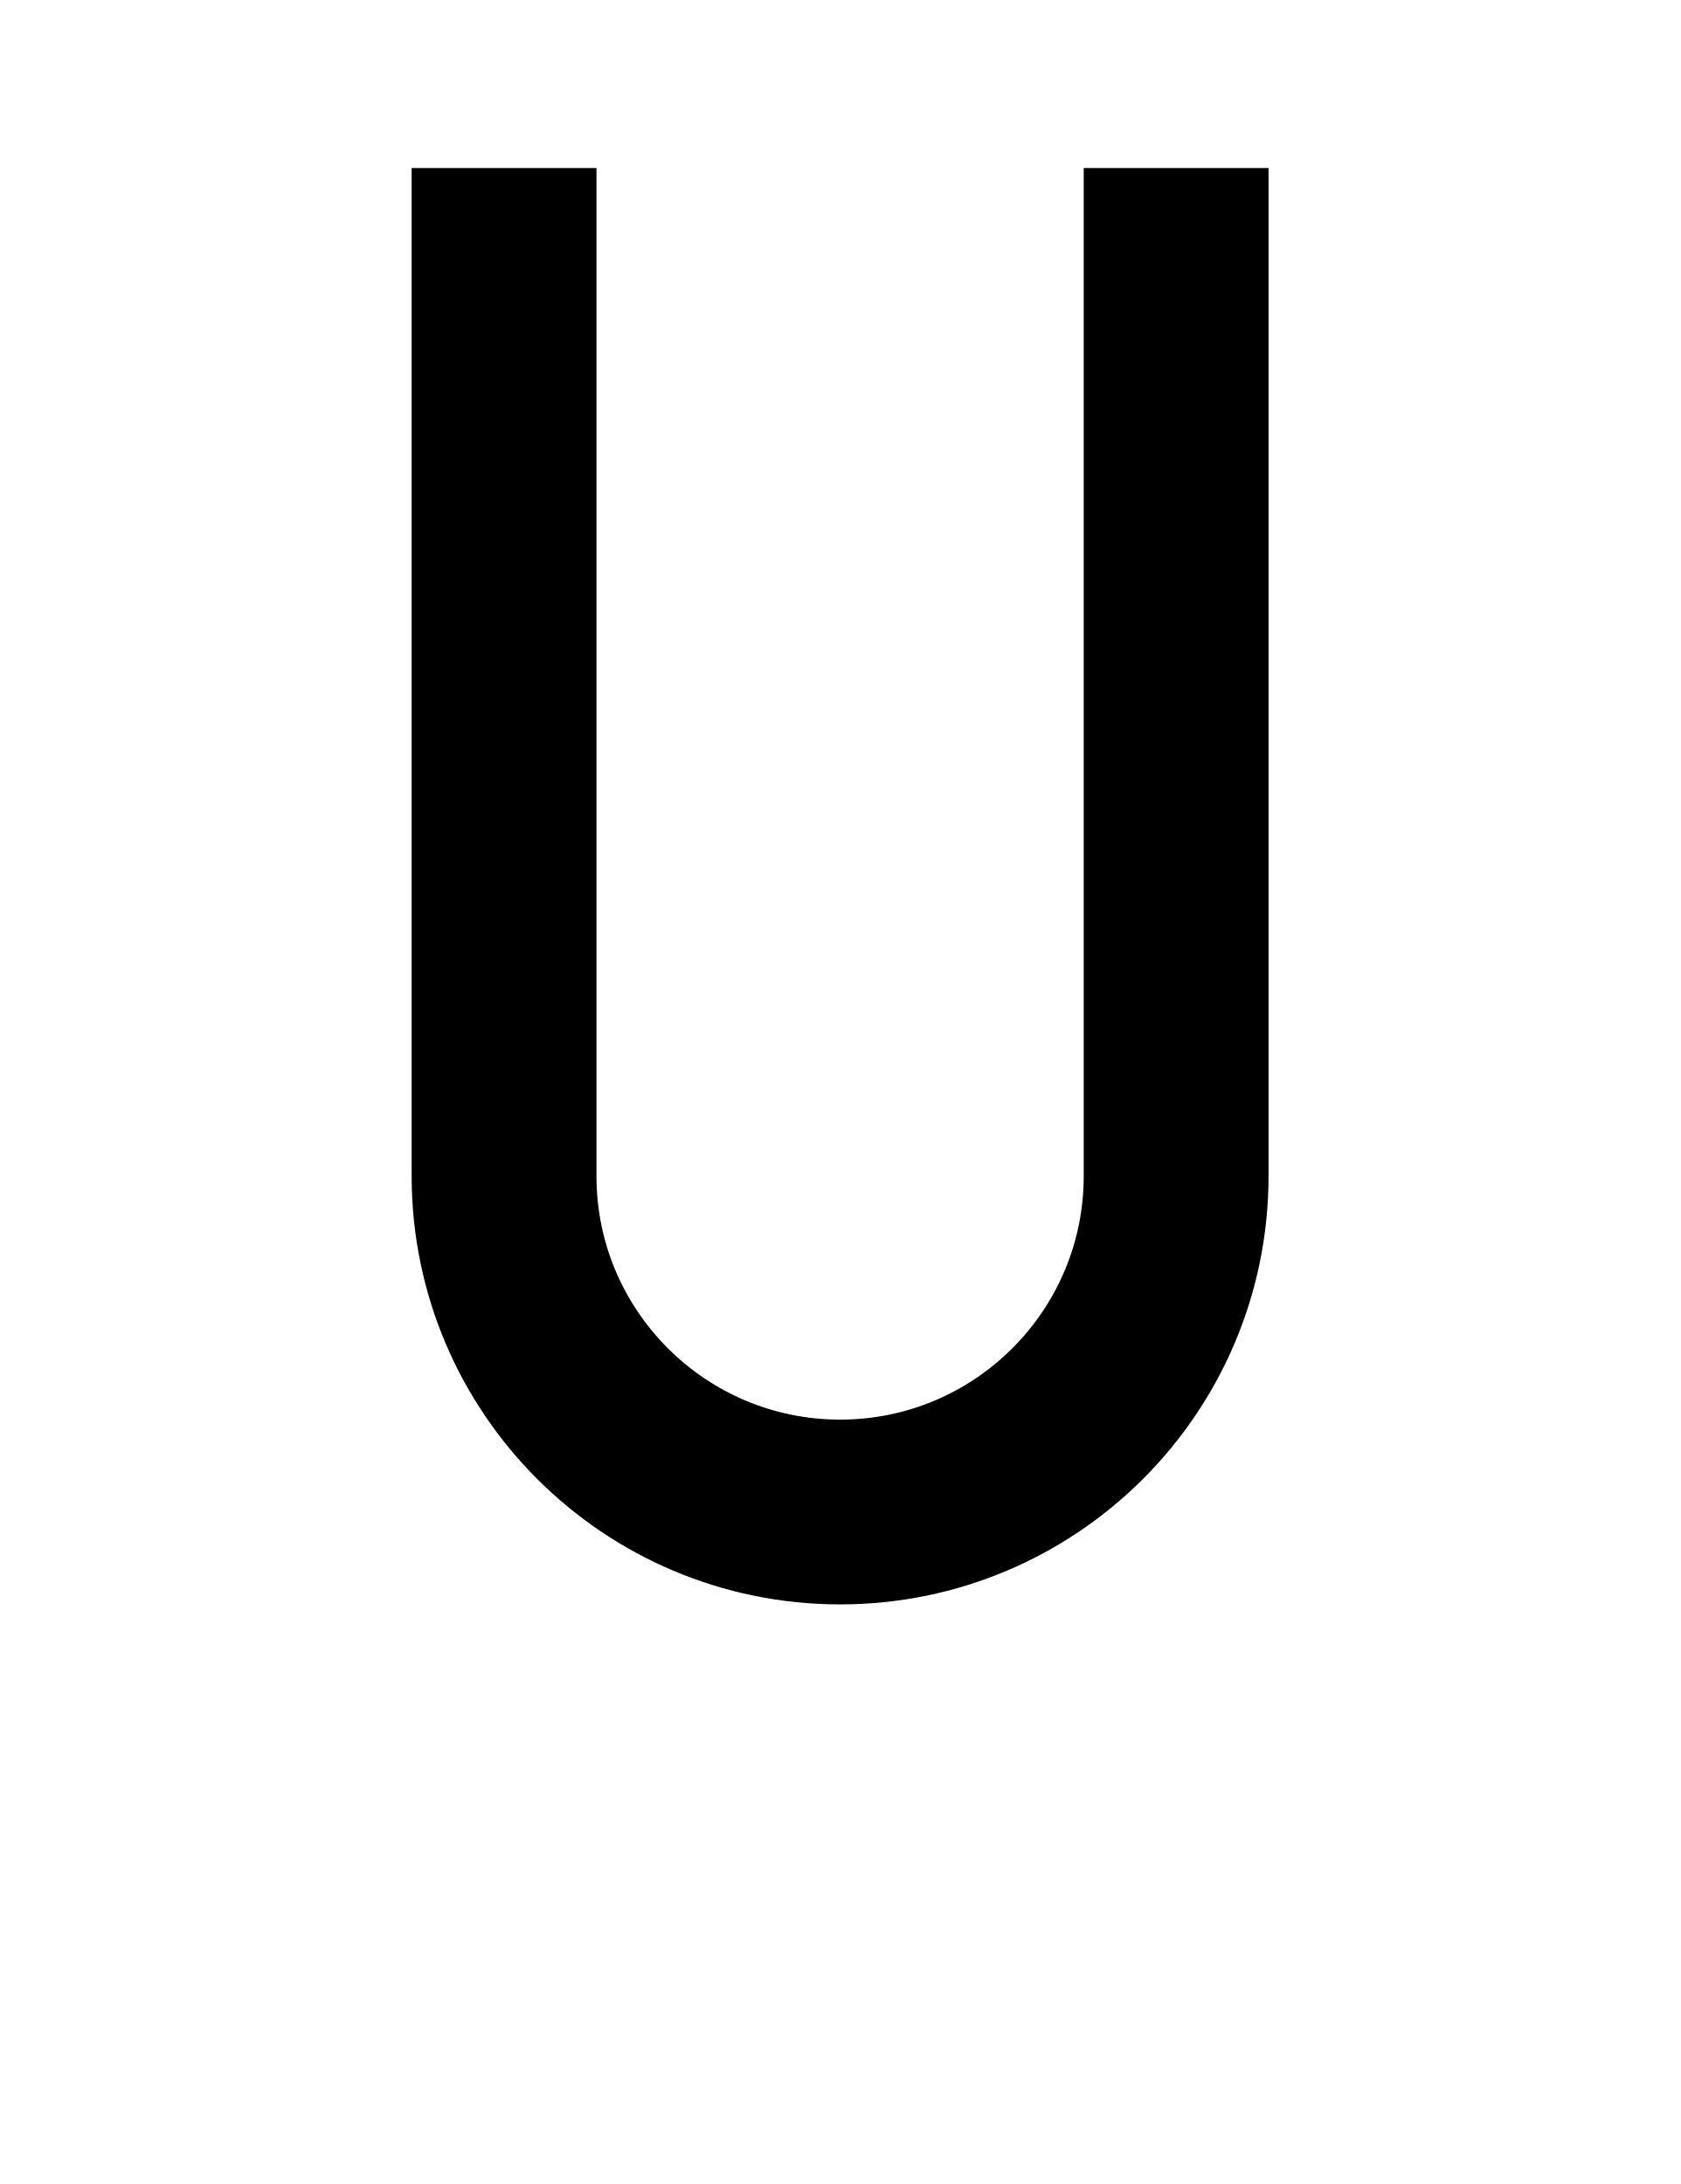
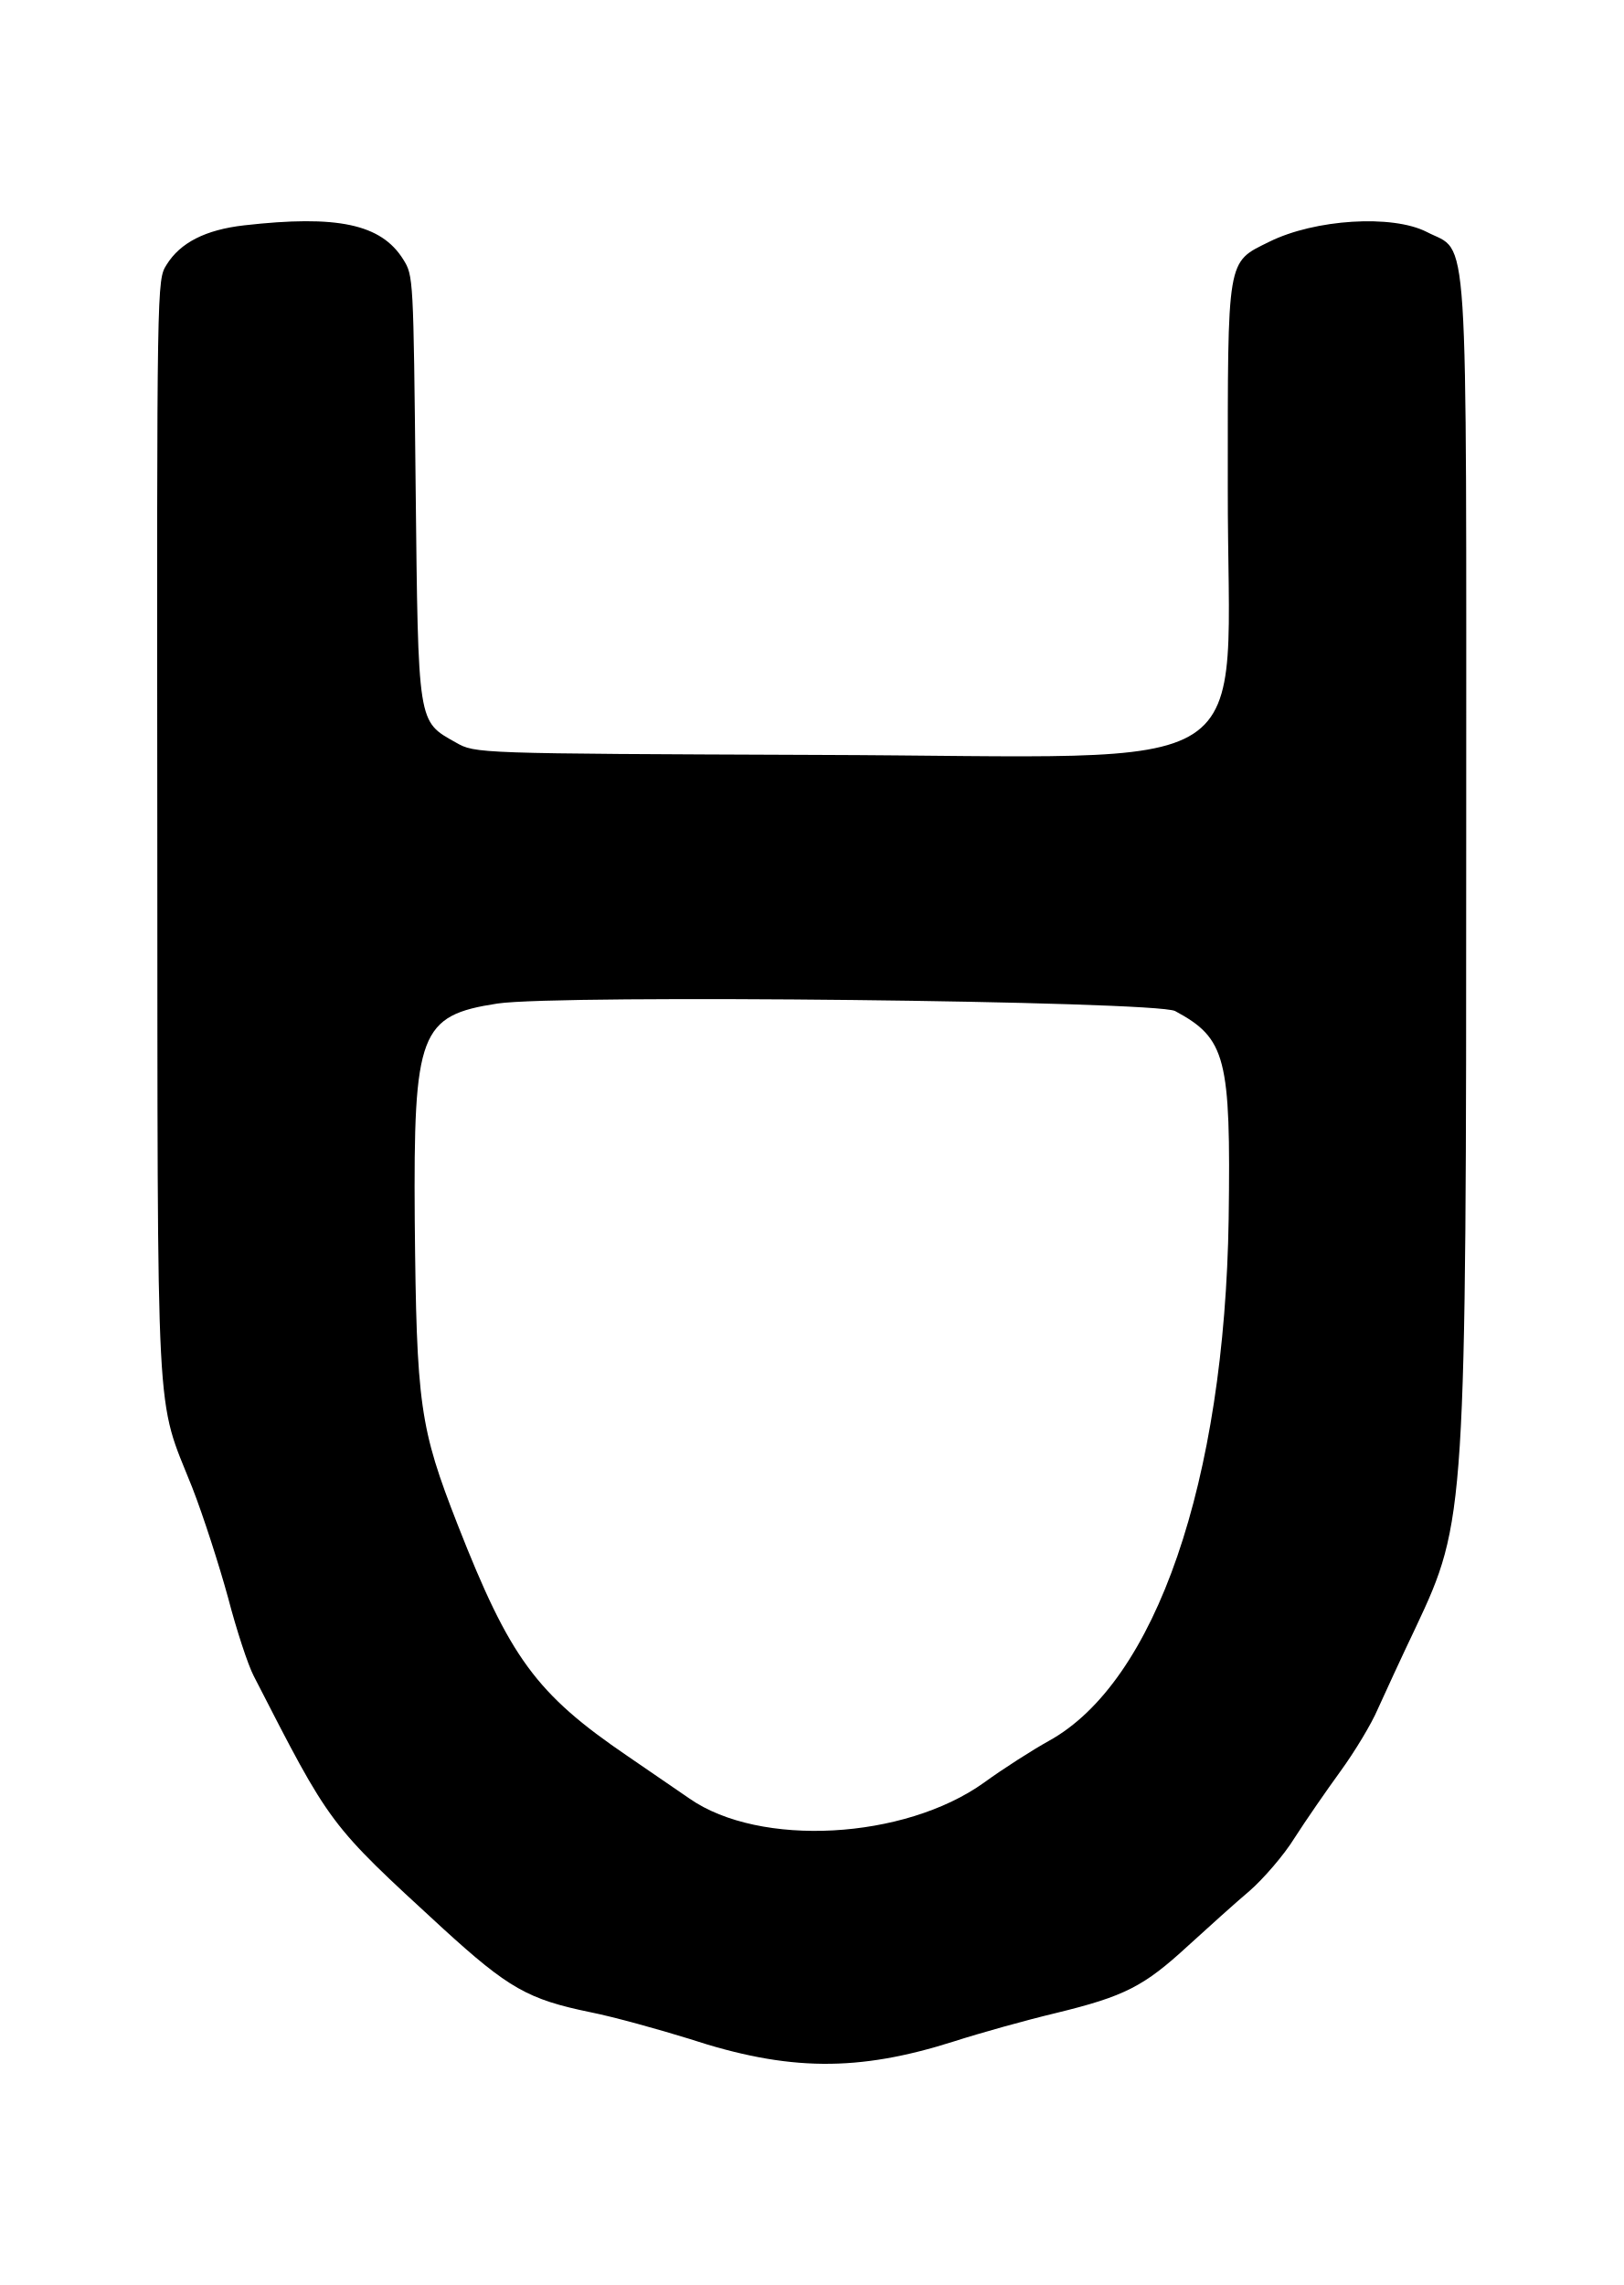
- <svg xmlns="http://www.w3.org/2000/svg" viewBox="0 0 200 260">
-   <path d="M 60 20 L 60 140 A 40 40 0 0 0 140 140 L 140 20" fill="none" stroke="#000000" stroke-width="22" stroke-linecap="butt" stroke-linejoin="round" />
+ <svg xmlns="http://www.w3.org/2000/svg" viewBox="0 0 366.974 516.501">
+   <g transform="translate(-328.0413,612.8392) scale(0.1,-0.1)" fill="#000000" stroke="none">
+     <path d="M3832 5619 c-87 -10 -144 -39 -175 -89 -22 -35 -22 -35 -21 -1270 1 -1388 -5 -1283 79 -1494 25 -64 61 -176 81 -249 19 -73 45 -152 58 -177 175 -341 168 -332 428 -571 148 -135 192 -160 333 -189 55 -11 155 -39 223 -60 225 -74 382 -75 599 -6 59 19 163 48 230 64 156 38 199 60 299 152 45 41 107 97 139 124 31 27 78 81 102 120 25 39 72 107 104 151 32 44 70 107 84 140 15 33 53 116 86 185 113 240 114 258 114 1785 0 1422 7 1319 -89 1369 -78 40 -253 29 -356 -22 -97 -48 -94 -31 -94 -556 -1 -675 103 -607 -930 -604 -771 3 -771 3 -815 28 -87 49 -85 37 -91 580 -5 473 -5 475 -28 512 -50 80 -149 101 -360 77z m2105 -1776 c115 -62 126 -105 121 -469 -9 -594 -165 -1048 -407 -1181 -36 -20 -102 -62 -146 -94 -180 -129 -507 -147 -666 -36 -26 18 -89 61 -140 96 -207 141 -266 222 -384 523 -86 220 -93 269 -97 688 -3 425 11 463 187 490 140 21 1488 6 1532 -17z" />
+   </g>
</svg>
